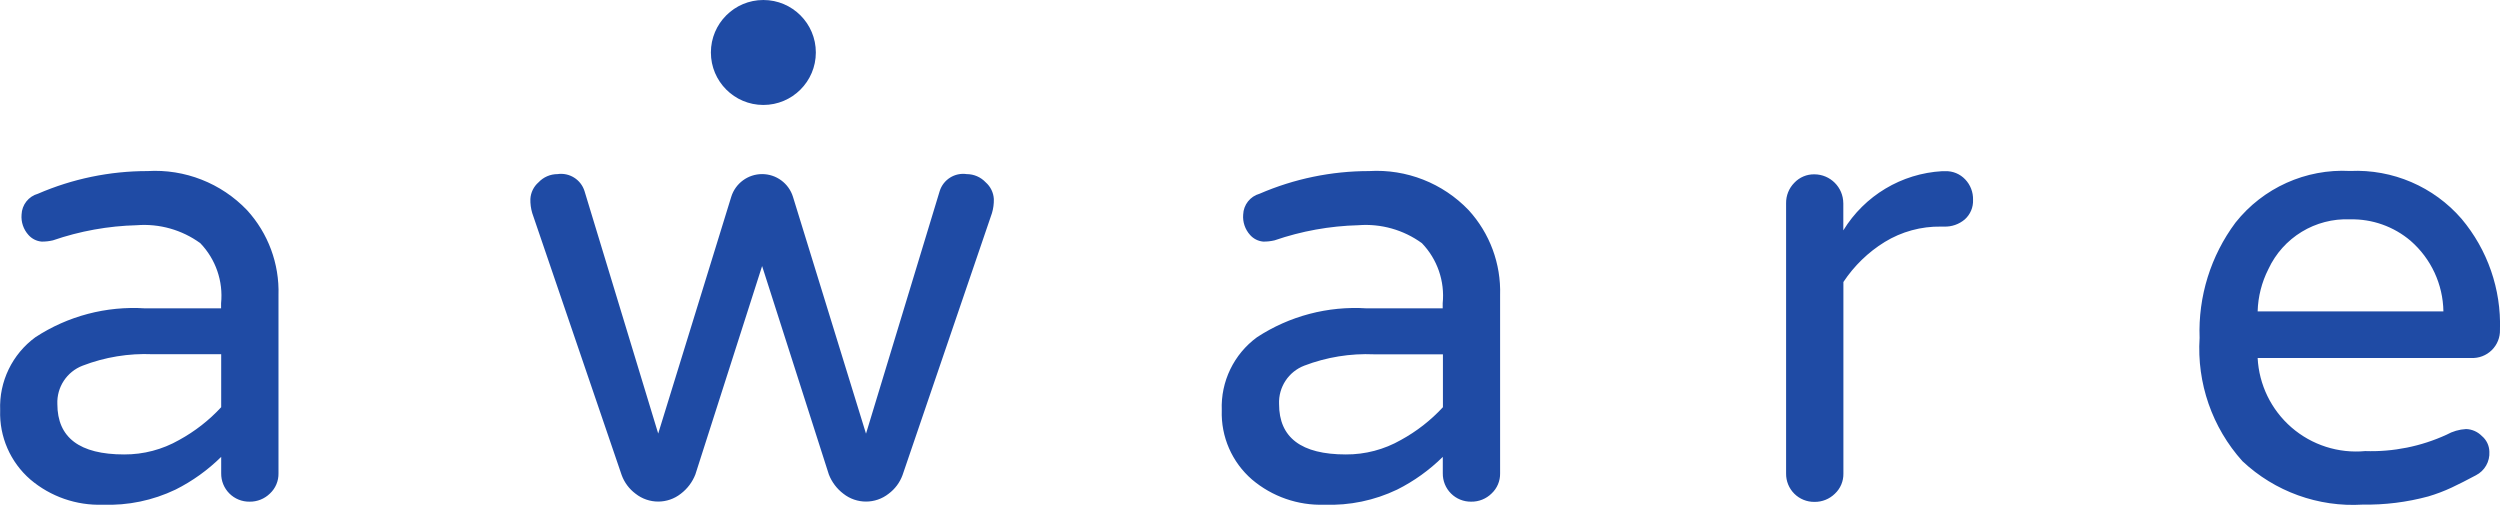
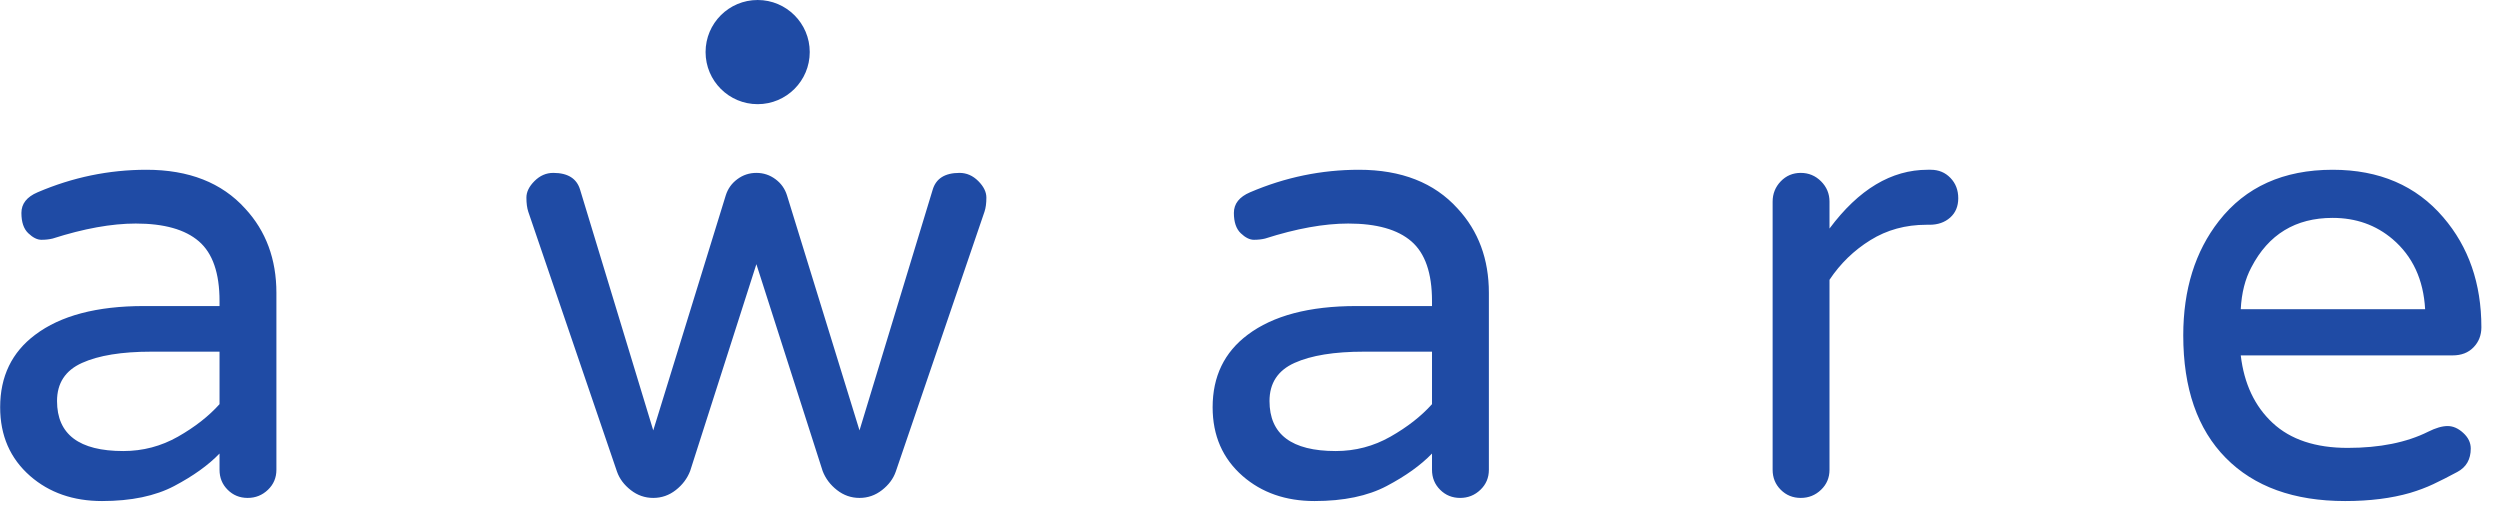
- <svg xmlns="http://www.w3.org/2000/svg" width="95.282" height="19.25" viewBox="0 0 95.282 19.25">
+ <svg xmlns="http://www.w3.org/2000/svg" preserveAspectRatio="xMidYMid" width="96" height="20" viewBox="0 0 96 20">
  <defs>
    <style>
-       .cls-1 {
+ 
+       .cls-2 {
        fill: #1f4ba5;
-         fill-rule: evenodd;
      }
    </style>
  </defs>
-   <path id="svg-logo-aware.svg" class="cls-1" d="M82.728,38.176a1.032,1.032,0,0,0,.264.78,0.756,0.756,0,0,0,.5.252,1.768,1.768,0,0,0,.432-0.048,10.64,10.64,0,0,1,3.192-.576,3.637,3.637,0,0,1,2.424.684,2.89,2.89,0,0,1,.792,2.292v0.192h-2.9a6.829,6.829,0,0,0-4.176,1.1,3.286,3.286,0,0,0-1.344,2.784,3.34,3.34,0,0,0,1.152,2.64,4.054,4.054,0,0,0,2.76.96,5.913,5.913,0,0,0,2.772-.576,6.817,6.817,0,0,0,1.74-1.248V48.04a1.066,1.066,0,0,0,1.08,1.08,1.085,1.085,0,0,0,.78-0.312,1.023,1.023,0,0,0,.324-0.768V41.248a4.586,4.586,0,0,0-1.2-3.24,4.848,4.848,0,0,0-3.792-1.488,10.5,10.5,0,0,0-4.176.864A0.855,0.855,0,0,0,82.728,38.176Zm2.328,5.76A6.643,6.643,0,0,1,87.72,43.5h2.616V45.52a6.29,6.29,0,0,1-1.6,1.248,4.18,4.18,0,0,1-2.1.552q-2.544,0-2.544-1.92A1.5,1.5,0,0,1,85.056,43.936Zm29.856,2.592L112.128,37.5a1.232,1.232,0,0,0-2.352,0l-2.784,9.024-2.808-9.24a0.938,0.938,0,0,0-1.032-.648,0.988,0.988,0,0,0-.72.312,0.909,0.909,0,0,0-.312.636,1.73,1.73,0,0,0,.072.54l3.408,9.984a1.546,1.546,0,0,0,.528.708,1.393,1.393,0,0,0,1.728,0,1.7,1.7,0,0,0,.552-0.732l2.544-7.944,2.544,7.944a1.69,1.69,0,0,0,.552.732,1.393,1.393,0,0,0,1.728,0,1.546,1.546,0,0,0,.528-0.708l3.408-9.984a1.73,1.73,0,0,0,.072-0.54,0.913,0.913,0,0,0-.312-0.636,0.99,0.99,0,0,0-.72-0.312,0.938,0.938,0,0,0-1.032.648Zm14.375-8.352a1.033,1.033,0,0,0,.264.78,0.756,0.756,0,0,0,.5.252,1.765,1.765,0,0,0,.432-0.048,10.646,10.646,0,0,1,3.192-.576,3.637,3.637,0,0,1,2.424.684,2.89,2.89,0,0,1,.792,2.292v0.192h-2.9a6.83,6.83,0,0,0-4.176,1.1,3.287,3.287,0,0,0-1.344,2.784,3.339,3.339,0,0,0,1.152,2.64,4.055,4.055,0,0,0,2.76.96,5.911,5.911,0,0,0,2.772-.576,6.815,6.815,0,0,0,1.74-1.248V48.04a1.066,1.066,0,0,0,1.08,1.08,1.084,1.084,0,0,0,.78-0.312,1.023,1.023,0,0,0,.324-0.768V41.248a4.585,4.585,0,0,0-1.2-3.24,4.848,4.848,0,0,0-3.792-1.488,10.5,10.5,0,0,0-4.176.864A0.855,0.855,0,0,0,129.287,38.176Zm2.328,5.76a6.645,6.645,0,0,1,2.664-.432H136.9V45.52a6.287,6.287,0,0,1-1.6,1.248,4.179,4.179,0,0,1-2.1.552q-2.546,0-2.545-1.92A1.5,1.5,0,0,1,131.615,43.936Zm20.544-6.192a1.106,1.106,0,0,0-1.1-1.1,1.024,1.024,0,0,0-.768.324,1.085,1.085,0,0,0-.312.78v10.3a1.066,1.066,0,0,0,1.08,1.08,1.084,1.084,0,0,0,.78-0.312,1.023,1.023,0,0,0,.324-0.768v-7.3a5.1,5.1,0,0,1,1.572-1.524,3.991,3.991,0,0,1,2.148-.588H156a1.152,1.152,0,0,0,.792-0.276,0.943,0.943,0,0,0,.312-0.744,1.081,1.081,0,0,0-.3-0.78,1,1,0,0,0-.756-0.312h-0.12a4.731,4.731,0,0,0-3.768,2.256V37.744Zm15.792,5.9h8.136a1.048,1.048,0,0,0,1.1-1.08,6.255,6.255,0,0,0-1.464-4.224,5.3,5.3,0,0,0-4.248-1.824,5.217,5.217,0,0,0-4.368,1.968,6.92,6.92,0,0,0-1.368,4.392,6.418,6.418,0,0,0,1.632,4.7,6.146,6.146,0,0,0,4.584,1.656,9.02,9.02,0,0,0,2.5-.312,6.371,6.371,0,0,0,.888-0.336q0.408-.192.924-0.468a0.944,0.944,0,0,0,.516-0.9,0.8,0.8,0,0,0-.288-0.6,0.883,0.883,0,0,0-.6-0.264,1.725,1.725,0,0,0-.744.216,6.882,6.882,0,0,1-3.1.624,3.754,3.754,0,0,1-4.1-3.552h0Zm5.832-4.464a3.637,3.637,0,0,1,1.248,2.688h-7.08a3.782,3.782,0,0,1,.408-1.608,3.282,3.282,0,0,1,3.12-1.9,3.442,3.442,0,0,1,2.3.816h0ZM111,30a2,2,0,1,1-2,2A2,2,0,0,1,111,30Z" transform="translate(-81.906 -30)" />
+   <path d="M94.985,13.335 C94.785,13.544 94.517,13.647 94.181,13.647 C94.181,13.647 86.045,13.647 86.045,13.647 C86.173,14.736 86.581,15.600 87.269,16.240 C87.957,16.880 88.917,17.199 90.149,17.199 C91.381,17.199 92.413,16.992 93.245,16.576 C93.533,16.432 93.781,16.360 93.989,16.360 C94.197,16.360 94.397,16.448 94.589,16.624 C94.781,16.800 94.877,17.000 94.877,17.224 C94.877,17.640 94.705,17.940 94.361,18.123 C94.017,18.308 93.709,18.464 93.437,18.592 C93.165,18.720 92.869,18.831 92.549,18.927 C91.829,19.135 90.997,19.240 90.053,19.240 C88.085,19.240 86.557,18.687 85.469,17.583 C84.381,16.480 83.837,14.912 83.837,12.880 C83.837,11.120 84.293,9.656 85.205,8.488 C86.229,7.176 87.685,6.519 89.573,6.519 C91.365,6.519 92.781,7.128 93.821,8.344 C94.797,9.480 95.285,10.888 95.285,12.567 C95.285,12.872 95.185,13.128 94.985,13.335 ZM91.877,9.184 C91.237,8.640 90.469,8.367 89.573,8.367 C88.149,8.367 87.109,9.000 86.453,10.264 C86.213,10.712 86.077,11.248 86.045,11.872 C86.045,11.872 93.125,11.872 93.125,11.872 C93.061,10.736 92.645,9.840 91.877,9.184 ZM74.093,8.631 C74.093,8.631 73.973,8.631 73.973,8.631 C73.173,8.631 72.457,8.828 71.825,9.220 C71.193,9.612 70.669,10.119 70.253,10.744 C70.253,10.744 70.253,18.039 70.253,18.039 C70.253,18.344 70.145,18.600 69.929,18.807 C69.713,19.015 69.453,19.120 69.149,19.120 C68.845,19.120 68.589,19.015 68.381,18.807 C68.173,18.600 68.069,18.344 68.069,18.039 C68.069,18.039 68.069,7.744 68.069,7.744 C68.069,7.440 68.173,7.180 68.381,6.963 C68.589,6.747 68.845,6.639 69.149,6.639 C69.453,6.639 69.713,6.747 69.929,6.963 C70.145,7.180 70.253,7.440 70.253,7.744 C70.253,7.744 70.253,8.776 70.253,8.776 C71.373,7.272 72.629,6.519 74.021,6.519 C74.021,6.519 74.141,6.519 74.141,6.519 C74.445,6.519 74.697,6.624 74.897,6.832 C75.097,7.040 75.197,7.299 75.197,7.612 C75.197,7.924 75.093,8.172 74.885,8.356 C74.677,8.540 74.413,8.631 74.093,8.631 ZM56.069,19.120 C55.765,19.120 55.509,19.015 55.301,18.807 C55.093,18.600 54.989,18.344 54.989,18.039 C54.989,18.039 54.989,17.416 54.989,17.416 C54.557,17.864 53.977,18.279 53.249,18.663 C52.521,19.047 51.597,19.240 50.477,19.240 C49.373,19.240 48.453,18.920 47.717,18.279 C46.949,17.607 46.565,16.728 46.565,15.640 C46.565,14.456 47.013,13.528 47.909,12.856 C48.885,12.120 50.277,11.752 52.085,11.752 C52.085,11.752 54.989,11.752 54.989,11.752 C54.989,11.752 54.989,11.560 54.989,11.560 C54.989,10.488 54.725,9.724 54.197,9.268 C53.669,8.811 52.861,8.584 51.773,8.584 C50.845,8.584 49.781,8.776 48.581,9.160 C48.453,9.192 48.309,9.208 48.149,9.208 C47.989,9.208 47.821,9.124 47.645,8.956 C47.469,8.788 47.381,8.528 47.381,8.176 C47.381,7.824 47.589,7.560 48.005,7.383 C49.349,6.807 50.741,6.519 52.181,6.519 C53.813,6.519 55.077,7.016 55.973,8.008 C56.773,8.872 57.173,9.952 57.173,11.248 C57.173,11.248 57.173,18.039 57.173,18.039 C57.173,18.344 57.065,18.600 56.849,18.807 C56.633,19.015 56.373,19.120 56.069,19.120 ZM54.989,13.504 C54.989,13.504 52.373,13.504 52.373,13.504 C51.237,13.504 50.349,13.647 49.709,13.936 C49.069,14.224 48.749,14.712 48.749,15.400 C48.749,16.680 49.597,17.320 51.293,17.320 C52.045,17.320 52.745,17.136 53.393,16.768 C54.041,16.400 54.573,15.984 54.989,15.520 C54.989,15.520 54.989,13.504 54.989,13.504 ZM34.397,18.112 C34.302,18.384 34.125,18.620 33.870,18.819 C33.613,19.020 33.325,19.120 33.005,19.120 C32.685,19.120 32.397,19.020 32.141,18.819 C31.885,18.620 31.701,18.376 31.590,18.088 C31.590,18.088 29.045,10.144 29.045,10.144 C29.045,10.144 26.501,18.088 26.501,18.088 C26.389,18.376 26.205,18.620 25.950,18.819 C25.693,19.020 25.405,19.120 25.085,19.120 C24.765,19.120 24.477,19.020 24.221,18.819 C23.965,18.620 23.789,18.384 23.693,18.112 C23.693,18.112 20.285,8.128 20.285,8.128 C20.238,7.984 20.214,7.804 20.214,7.588 C20.214,7.371 20.317,7.160 20.525,6.952 C20.733,6.744 20.973,6.639 21.246,6.639 C21.805,6.639 22.149,6.855 22.277,7.288 C22.277,7.288 25.085,16.527 25.085,16.527 C25.085,16.527 27.869,7.503 27.869,7.503 C27.949,7.248 28.097,7.040 28.314,6.880 C28.529,6.720 28.773,6.639 29.045,6.639 C29.317,6.639 29.561,6.720 29.777,6.880 C29.994,7.040 30.141,7.248 30.221,7.503 C30.221,7.503 33.005,16.527 33.005,16.527 C33.005,16.527 35.814,7.288 35.814,7.288 C35.941,6.855 36.285,6.639 36.845,6.639 C37.117,6.639 37.357,6.744 37.565,6.952 C37.773,7.160 37.877,7.371 37.877,7.588 C37.877,7.804 37.853,7.984 37.805,8.128 C37.805,8.128 34.397,18.112 34.397,18.112 ZM29.094,4.000 C27.989,4.000 27.094,3.104 27.094,1.999 C27.094,0.895 27.989,-0.000 29.094,-0.000 C30.198,-0.000 31.094,0.895 31.094,1.999 C31.094,3.104 30.198,4.000 29.094,4.000 ZM9.510,19.120 C9.206,19.120 8.949,19.015 8.742,18.807 C8.534,18.600 8.430,18.344 8.430,18.039 C8.430,18.039 8.430,17.416 8.430,17.416 C7.998,17.864 7.418,18.279 6.690,18.663 C5.961,19.047 5.037,19.240 3.918,19.240 C2.814,19.240 1.893,18.920 1.158,18.279 C0.390,17.607 0.006,16.728 0.006,15.640 C0.006,14.456 0.453,13.528 1.350,12.856 C2.325,12.120 3.717,11.752 5.526,11.752 C5.526,11.752 8.430,11.752 8.430,11.752 C8.430,11.752 8.430,11.560 8.430,11.560 C8.430,10.488 8.166,9.724 7.638,9.268 C7.110,8.811 6.301,8.584 5.214,8.584 C4.285,8.584 3.222,8.776 2.022,9.160 C1.893,9.192 1.749,9.208 1.590,9.208 C1.430,9.208 1.262,9.124 1.086,8.956 C0.909,8.788 0.822,8.528 0.822,8.176 C0.822,7.824 1.029,7.560 1.446,7.383 C2.790,6.807 4.182,6.519 5.622,6.519 C7.254,6.519 8.517,7.016 9.414,8.008 C10.214,8.872 10.614,9.952 10.614,11.248 C10.614,11.248 10.614,18.039 10.614,18.039 C10.614,18.344 10.506,18.600 10.290,18.807 C10.074,19.015 9.813,19.120 9.510,19.120 ZM8.430,13.504 C8.430,13.504 5.814,13.504 5.814,13.504 C4.677,13.504 3.789,13.647 3.150,13.936 C2.509,14.224 2.190,14.712 2.190,15.400 C2.190,16.680 3.038,17.320 4.734,17.320 C5.486,17.320 6.186,17.136 6.834,16.768 C7.482,16.400 8.013,15.984 8.430,15.520 C8.430,15.520 8.430,13.504 8.430,13.504 Z" id="path-1" class="cls-2" fill-rule="evenodd" />
</svg>
